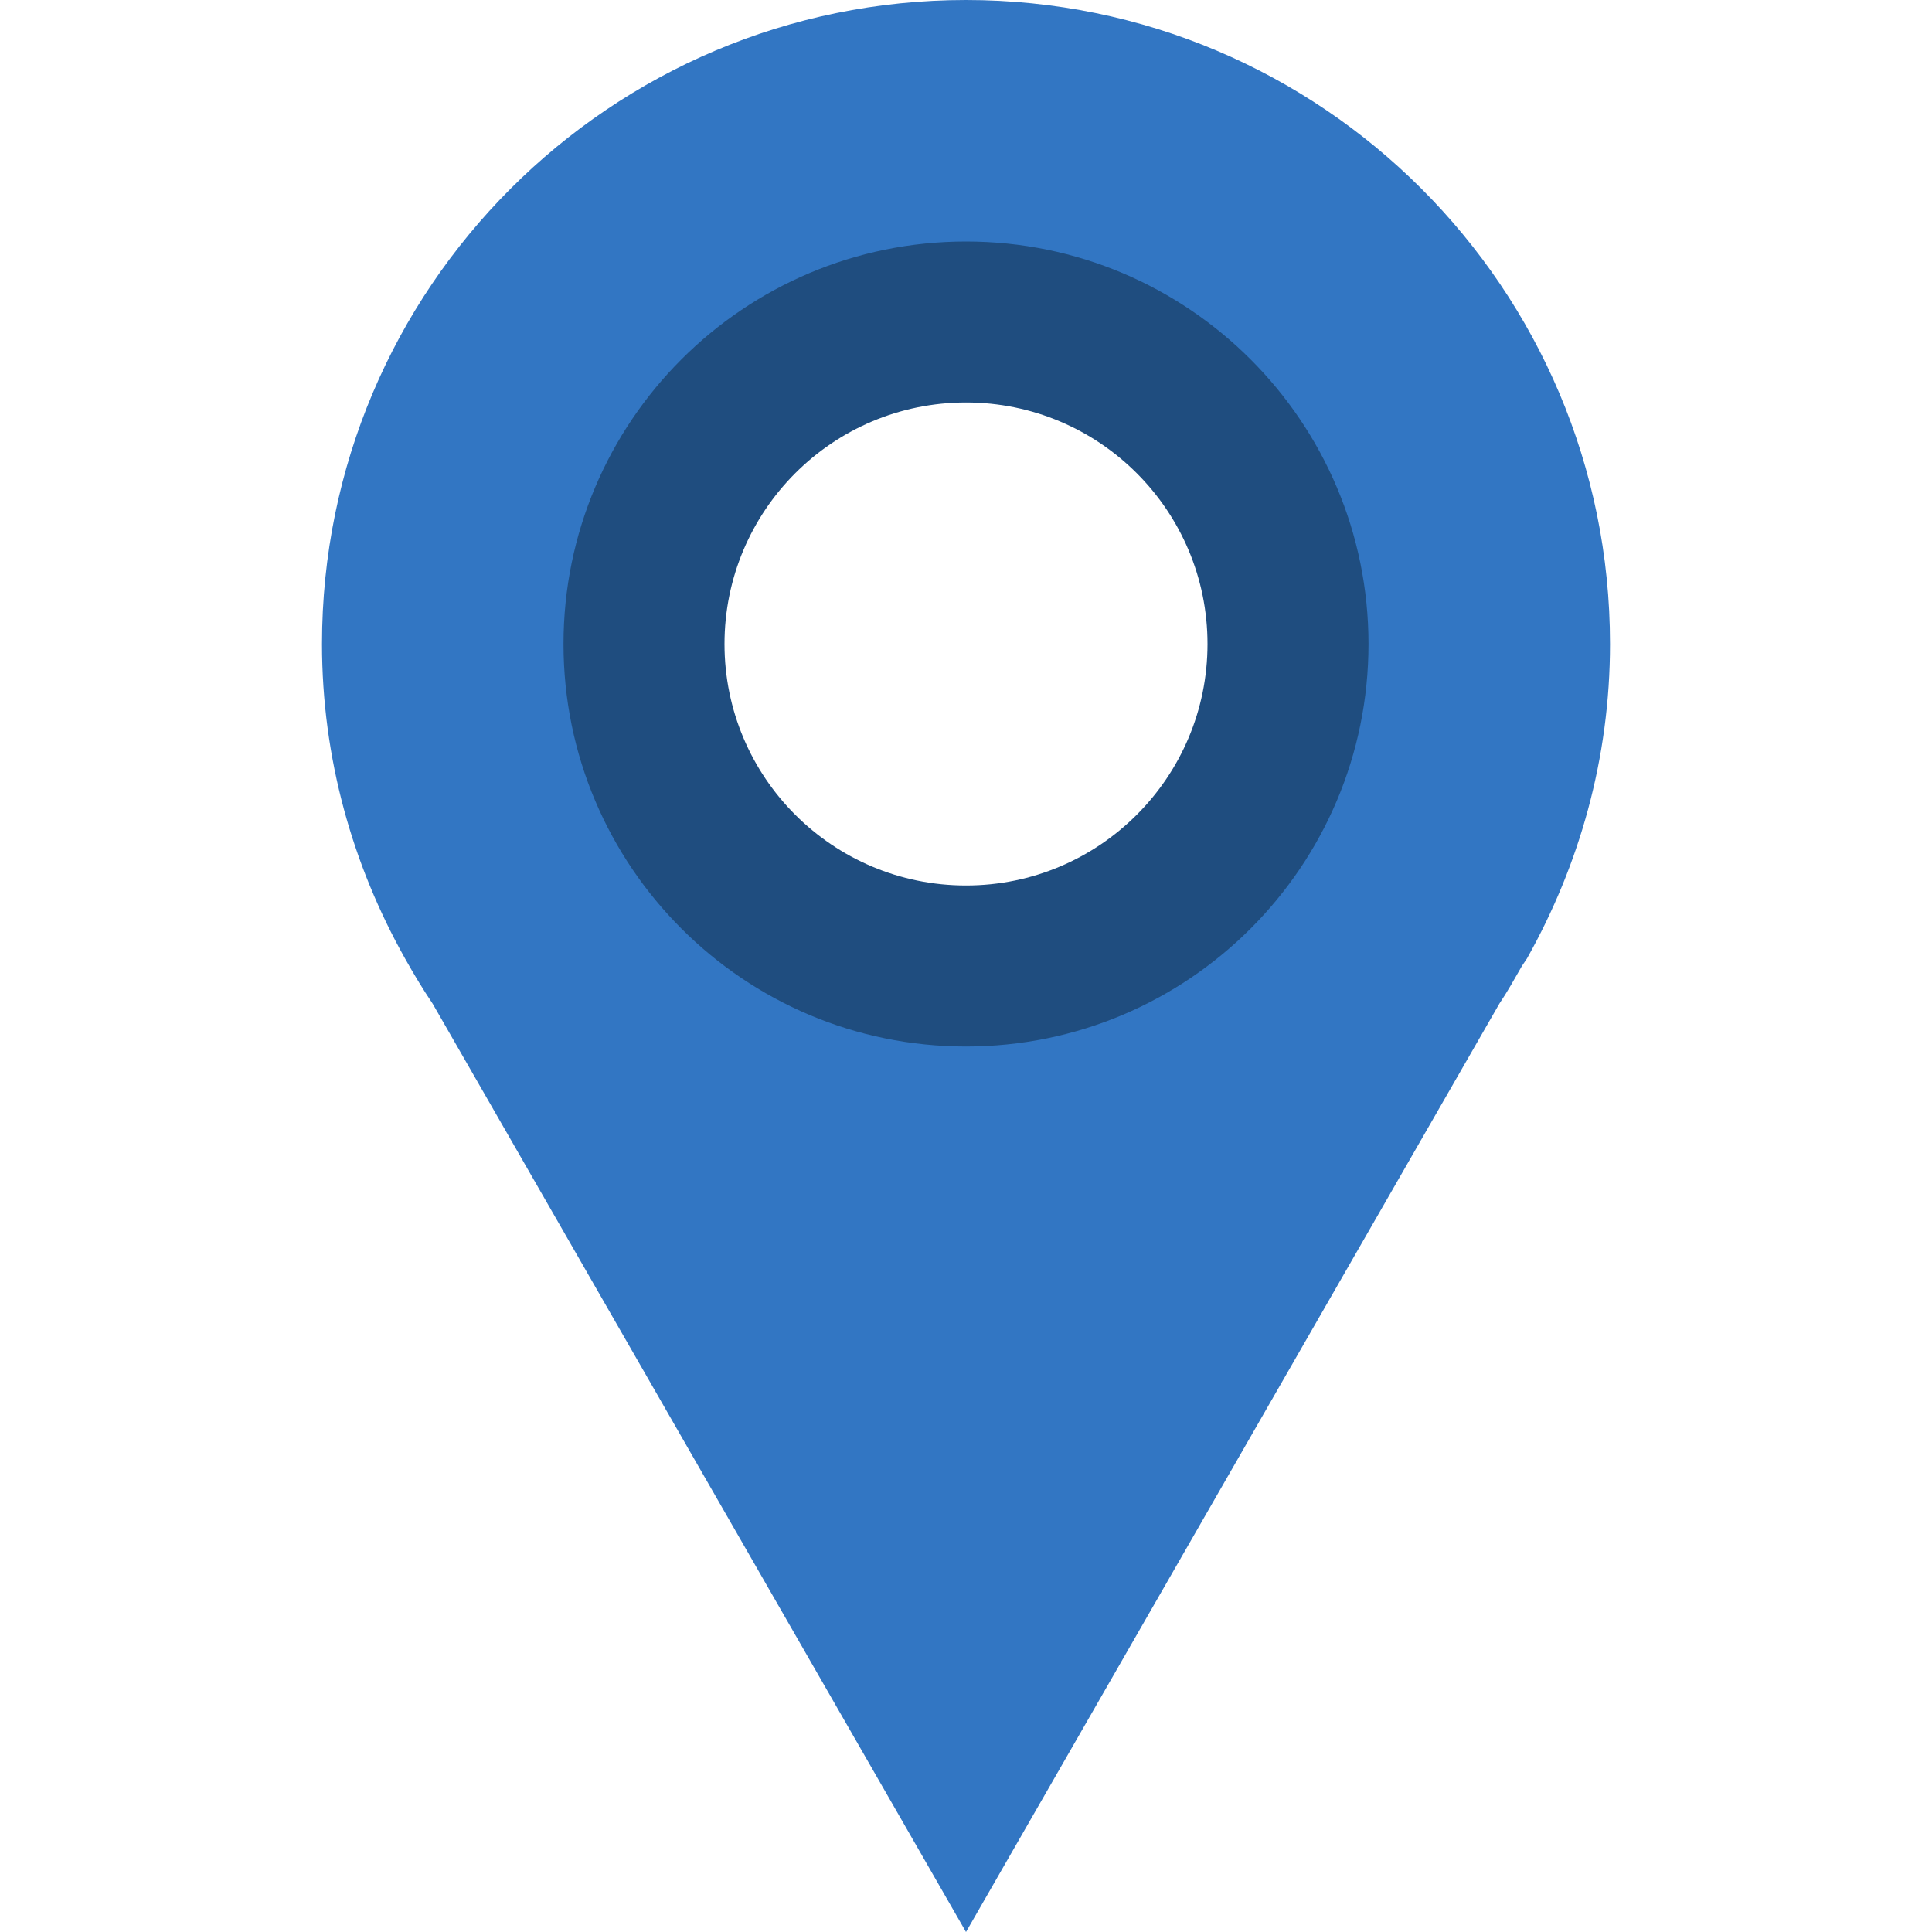
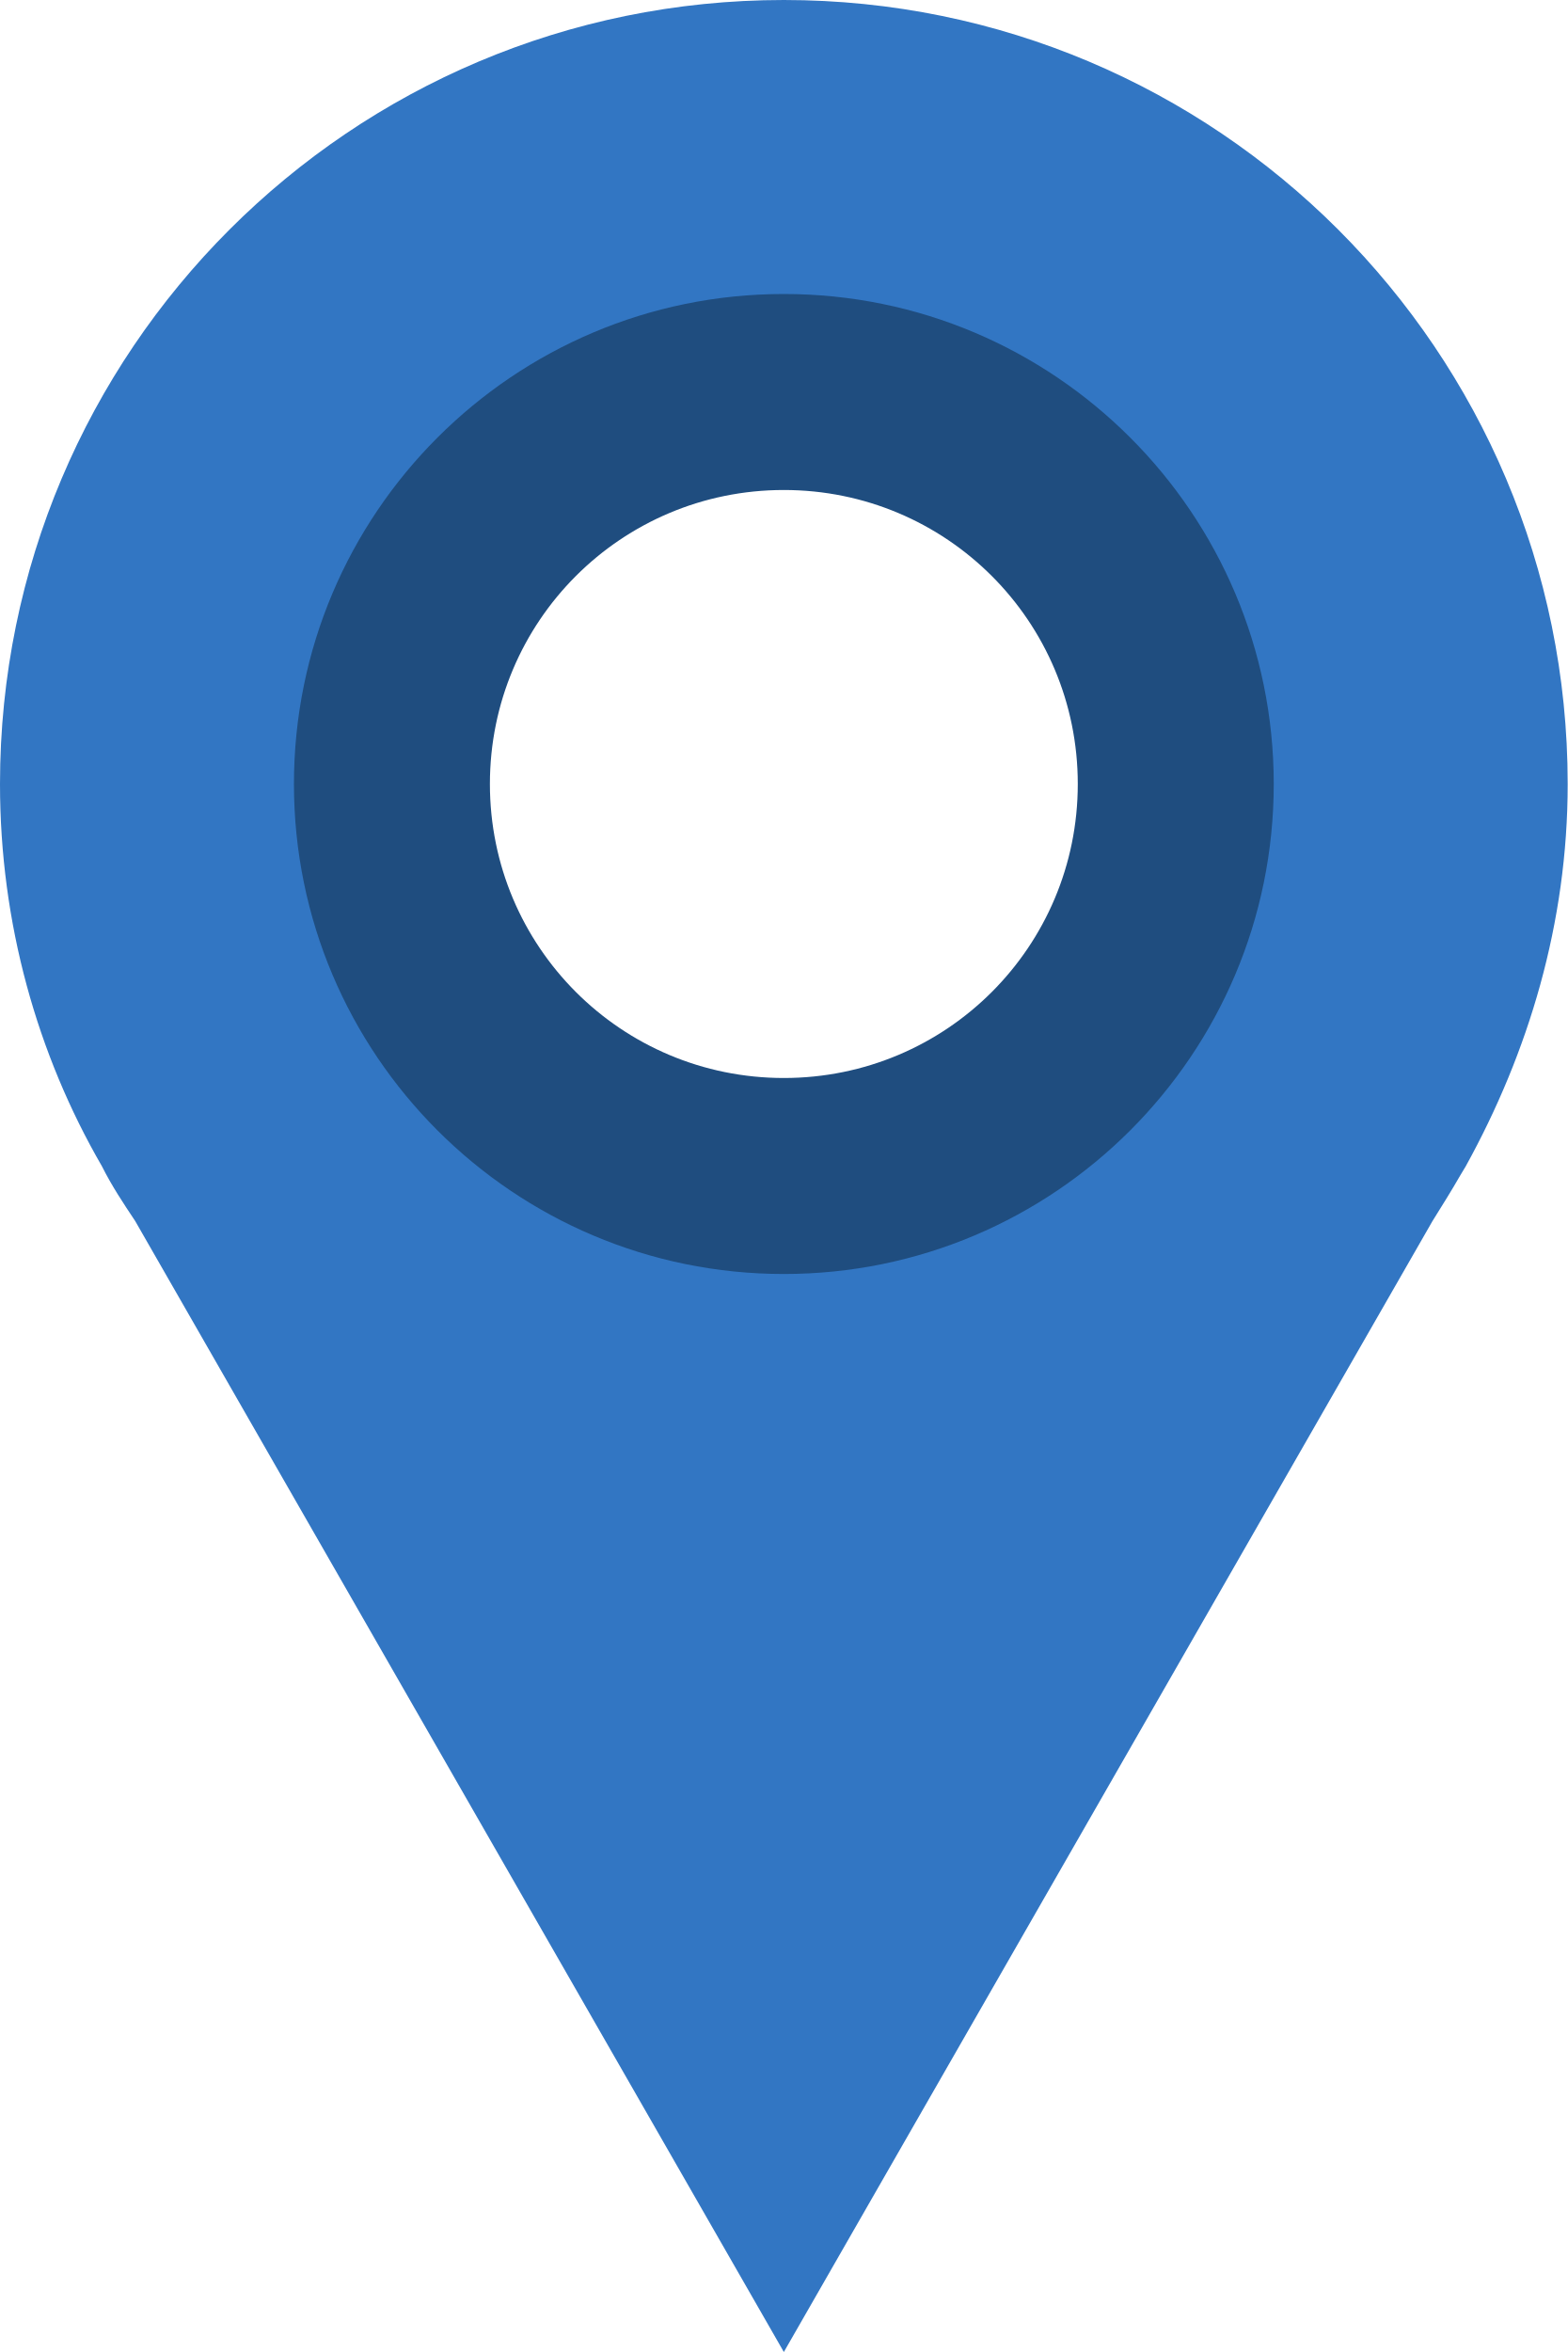
- <svg xmlns="http://www.w3.org/2000/svg" width="800px" height="800px" viewBox="0 0 24 24" version="1.1" fill="#000000">
-   <g id="SVGRepo_bgCarrier" stroke-width="0" />
-   <g id="SVGRepo_tracerCarrier" stroke-linecap="round" stroke-linejoin="round" />
+ <svg xmlns="http://www.w3.org/2000/svg" version="1.1" id="Calque_1" x="0px" y="0px" viewBox="0 0 80 120" style="enable-background:new 0 0 80 120;" xml:space="preserve">
+   <style type="text/css">
+ 	.st0{fill:#3276C3;}
+ 	.st1{fill:#1F4D7F;}
+ </style>
+   <g id="SVGRepo_bgCarrier">
+ </g>
+   <g id="SVGRepo_tracerCarrier">
+ </g>
  <g id="SVGRepo_iconCarrier">
    <g transform="translate(0 -1028.4)">
-       <path d="m12 0c-4.418 2.3685e-15 -8 3.582-8 8 0 1.421 0.382 2.75 1.031 3.906 0.108 0.192 0.221 0.381 0.344 0.563l6.625 11.531 6.625-11.531c0.102-0.151 0.19-0.311 0.281-0.469l0.063-0.094c0.649-1.156 1.031-2.485 1.031-3.906 0-4.418-3.582-8-8-8zm0 4c2.209 0 4 1.791 4 4 0 2.209-1.791 4-4 4-2.209 0-4-1.791-4-4 0-2.209 1.791-4 4-4z" transform="translate(0 1028.4)" fill="#3276c3" />
-       <path d="m12 3c-2.761 0-5 2.239-5 5 0 2.761 2.239 5 5 5 2.761 0 5-2.239 5-5 0-2.761-2.239-5-5-5zm0 2c1.657 0 3 1.343 3 3s-1.343 3-3 3-3-1.343-3-3 1.343-3 3-3z" transform="translate(0 1028.4)" fill="#1f4d7f" />
+       <path class="st0" d="M40,1028.4c-22.1,0-40,17.9-40,40c0,7.1,1.9,13.8,5.2,19.5c0.5,1,1.1,1.9,1.7,2.8l33.1,57.7l33.1-57.7    c0.5-0.8,1-1.6,1.4-2.3l0.3-0.5c3.2-5.8,5.2-12.4,5.2-19.5C80,1046.3,62.1,1028.4,40,1028.4z M40,1048.4c11,0,20,9,20,20    c0,11-9,20-20,20c-11,0-20-9-20-20C20,1057.4,29,1048.4,40,1048.4z" />
+       <path class="st1" d="M40,1043.4c-13.8,0-25,11.2-25,25c0,13.8,11.2,25,25,25c13.8,0,25-11.2,25-25    C65,1054.6,53.8,1043.4,40,1043.4z M40,1053.4c8.3,0,15,6.7,15,15s-6.7,15-15,15s-15-6.7-15-15S31.7,1053.4,40,1053.4z" />
    </g>
  </g>
</svg>
